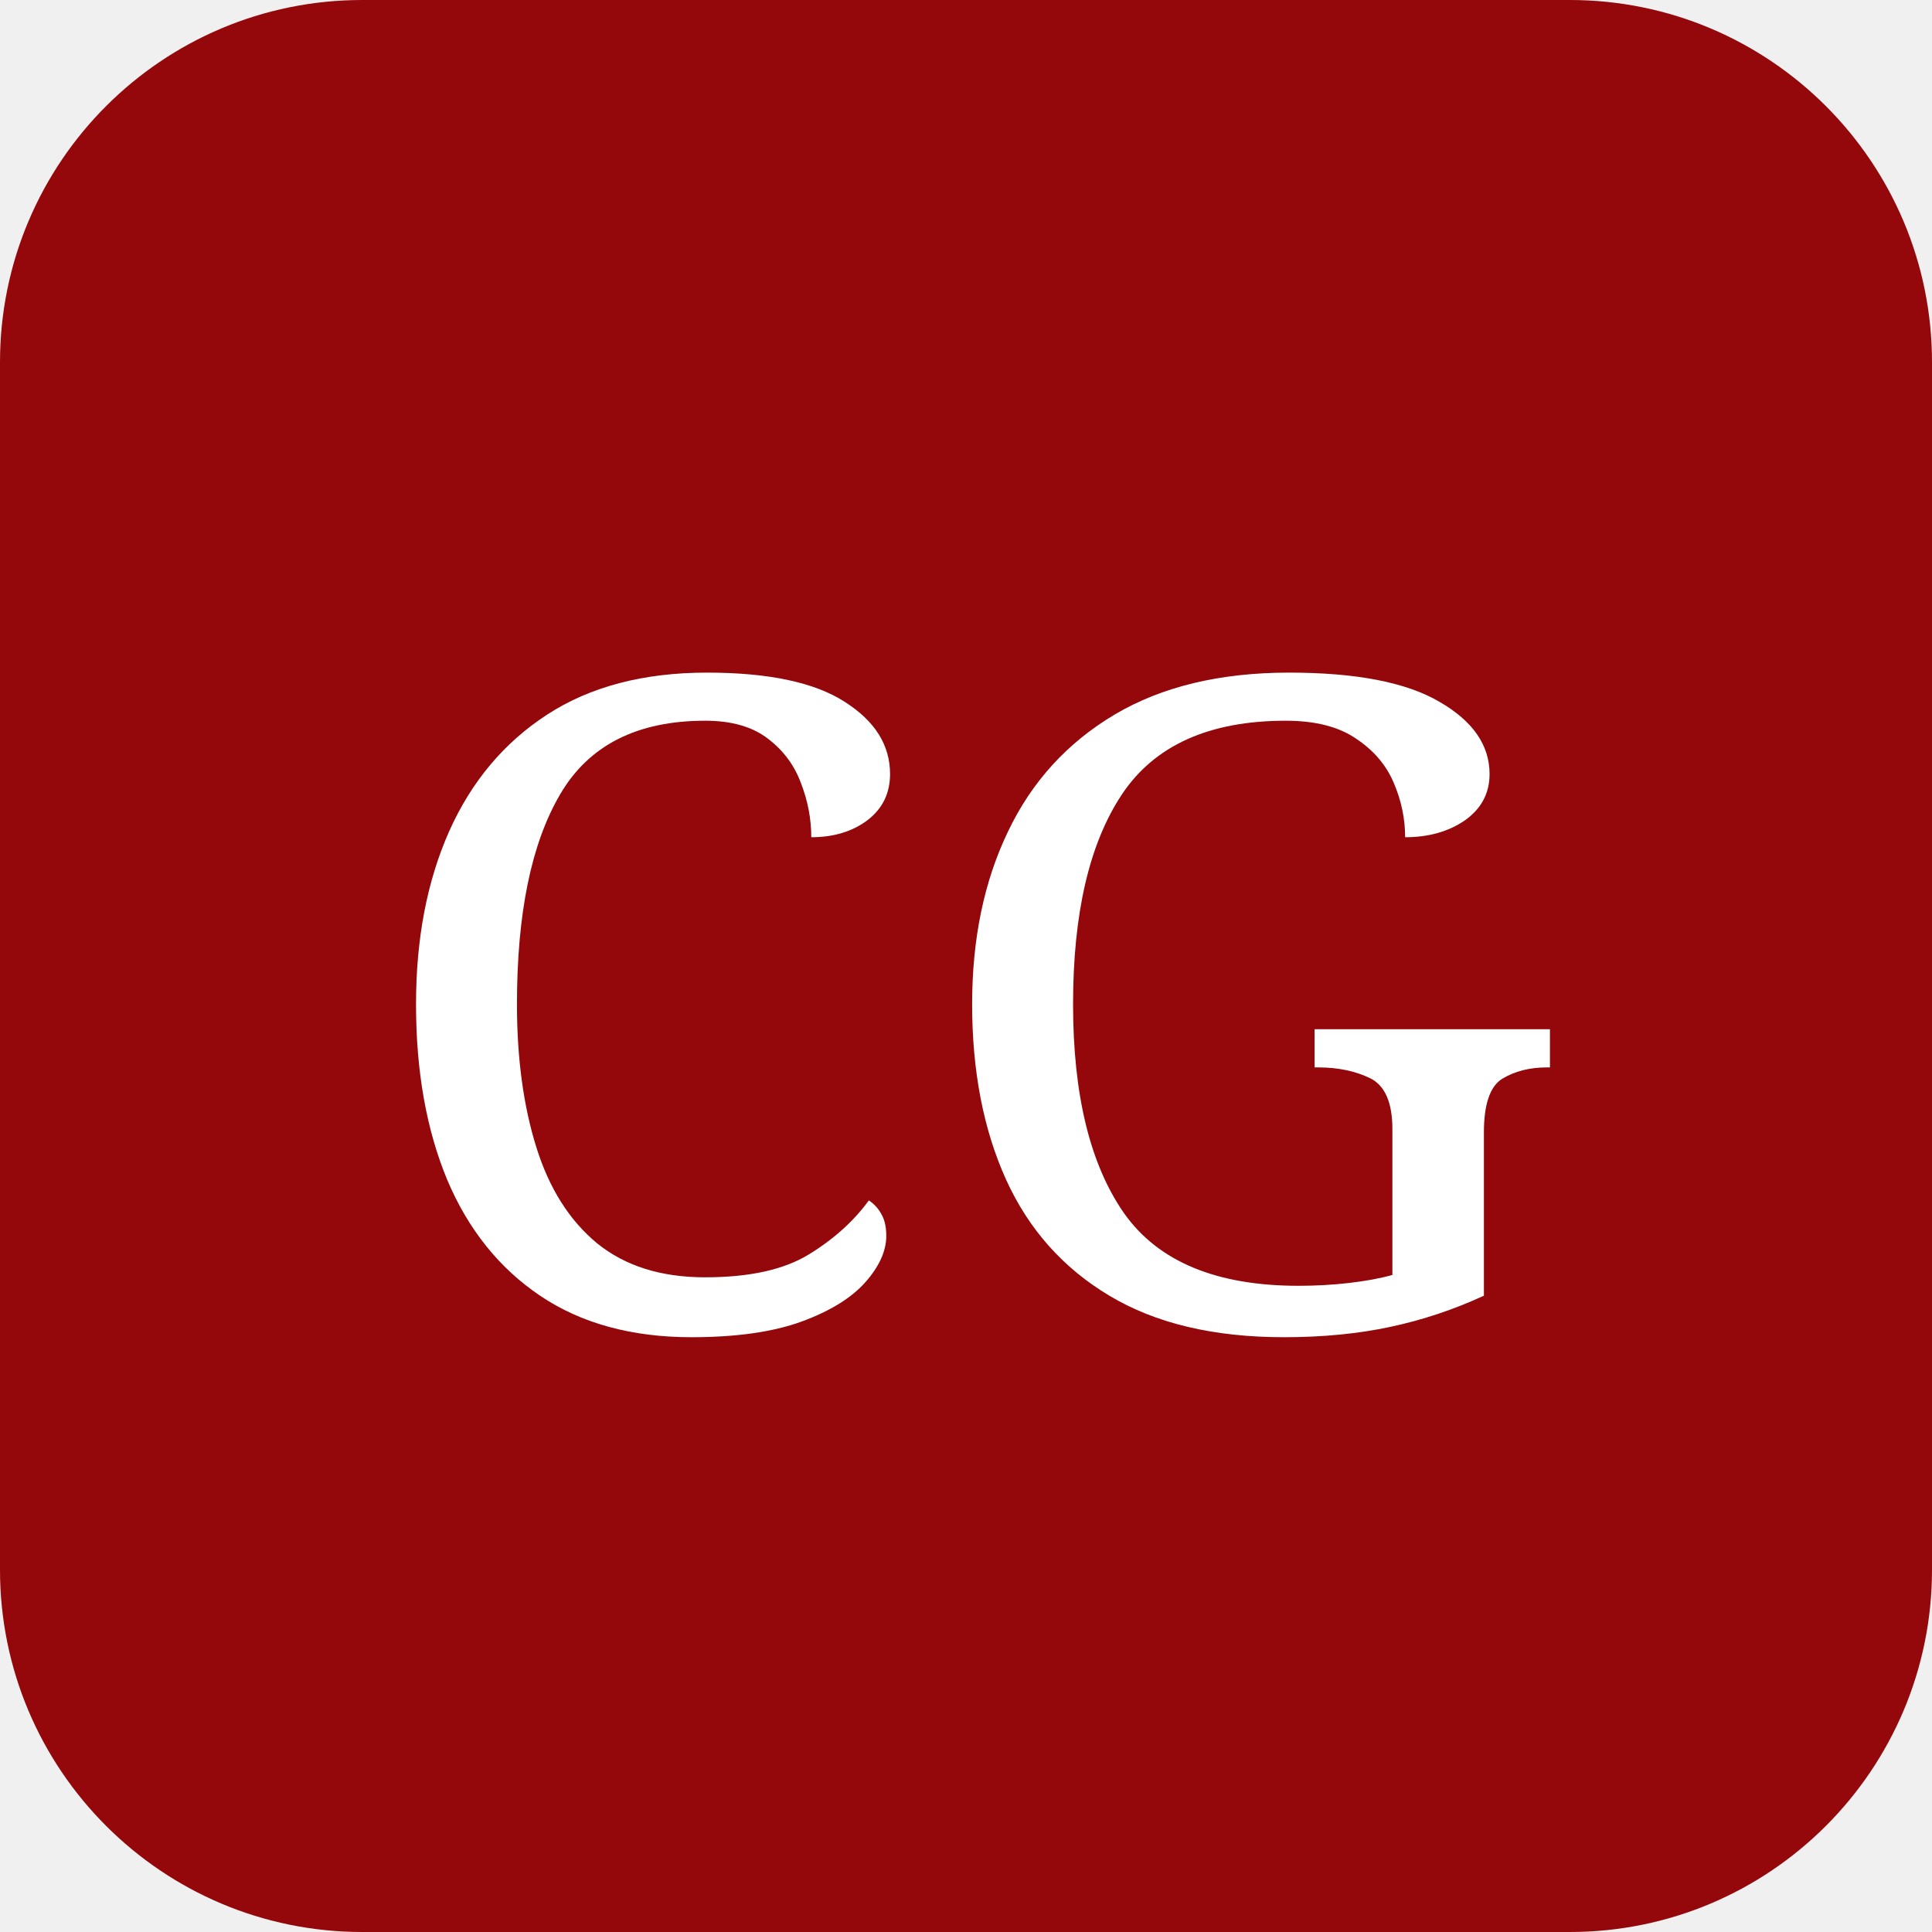
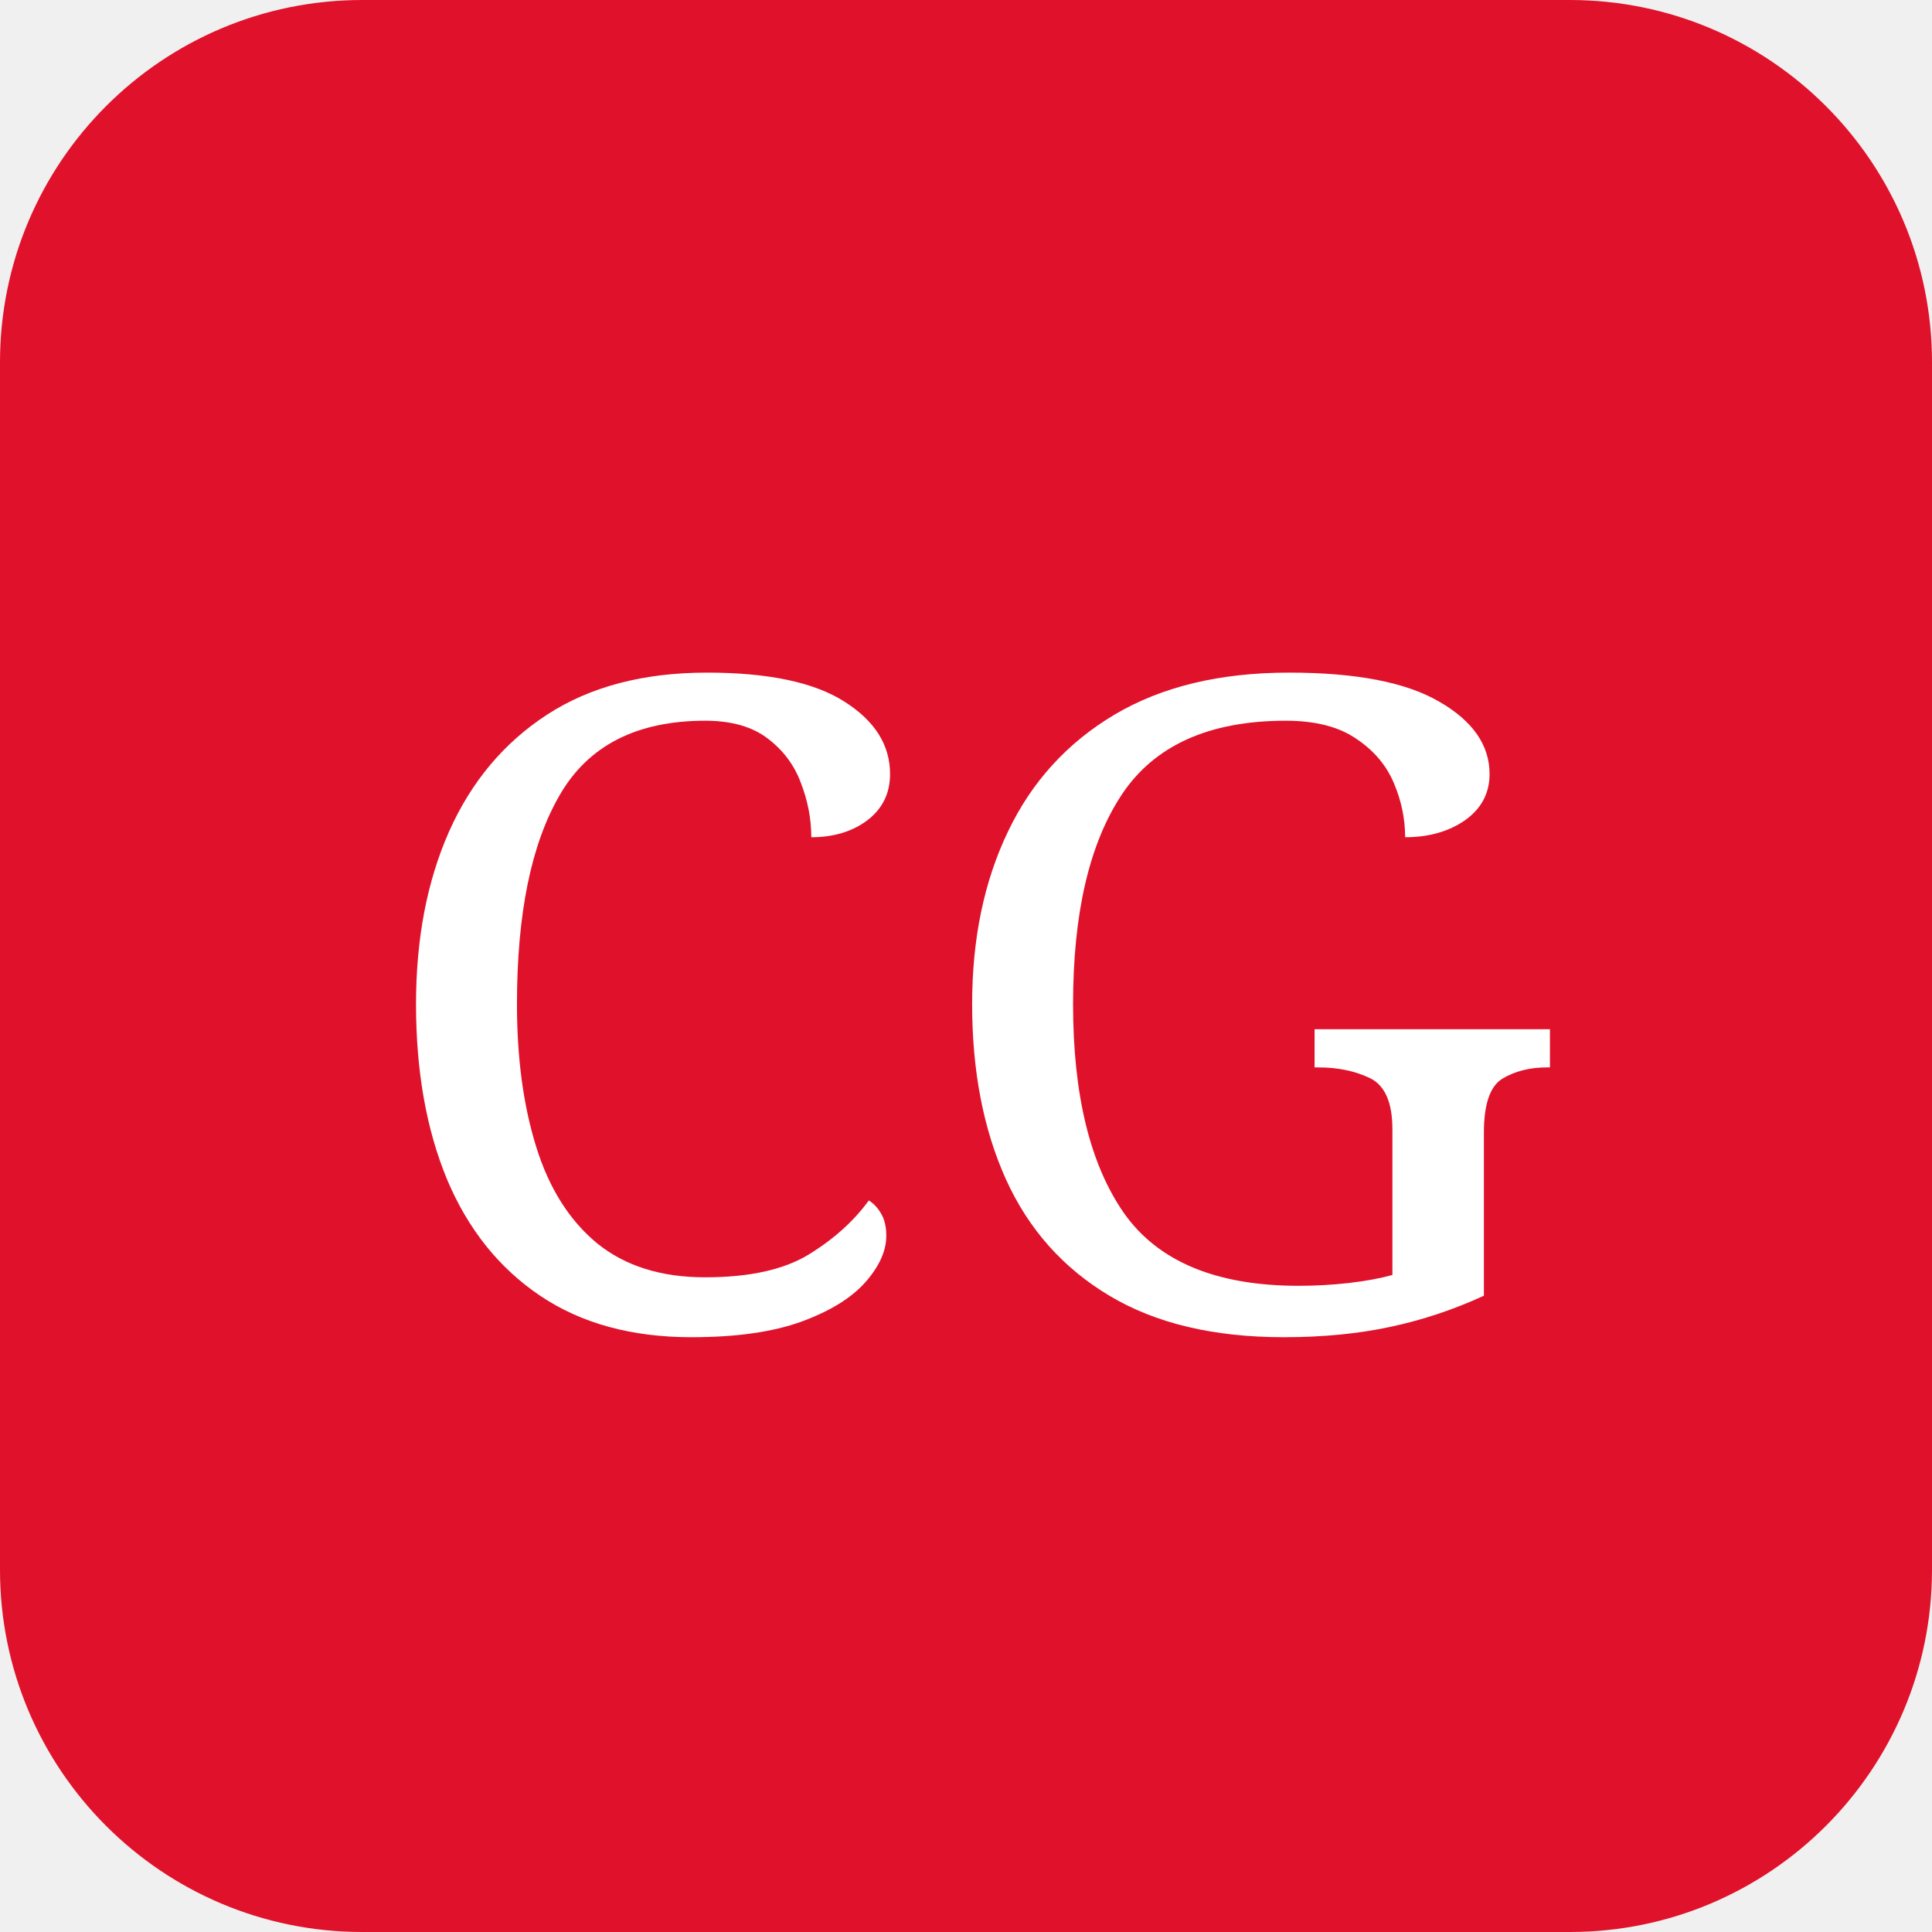
<svg xmlns="http://www.w3.org/2000/svg" width="64" height="64" viewBox="0 0 64 64">
-   <rect width="64" height="64" rx="12" fill="#94070a" />
+   <rect width="64" height="64" rx="12" fill="#e0112b" />
  <text x="32" y="44" font-family="Georgia, serif" font-size="30" fill="#ffffff" text-anchor="middle">CG</text>
</svg>
